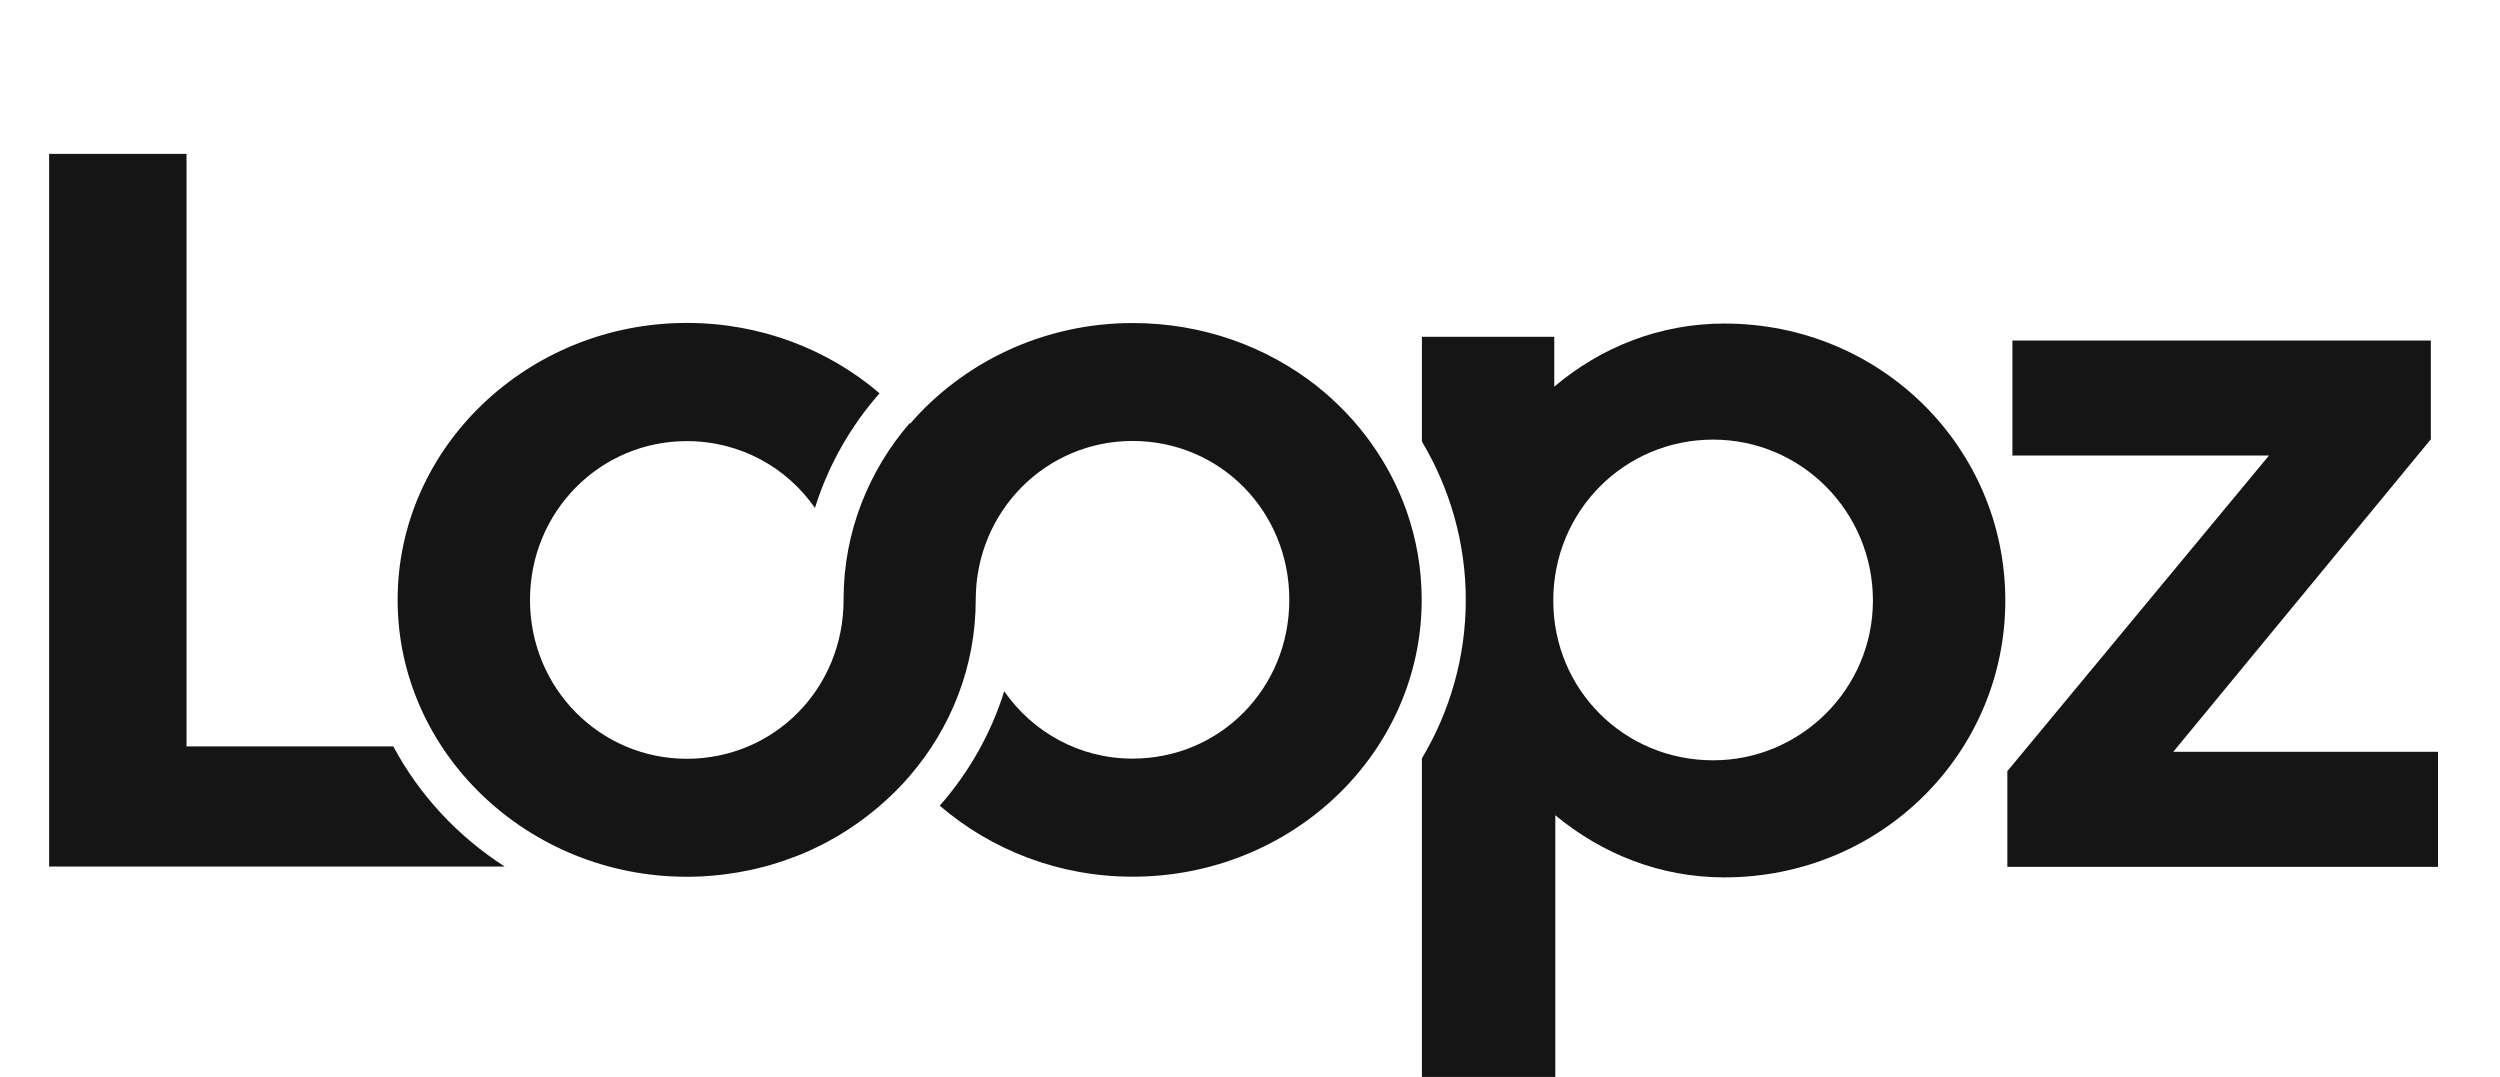
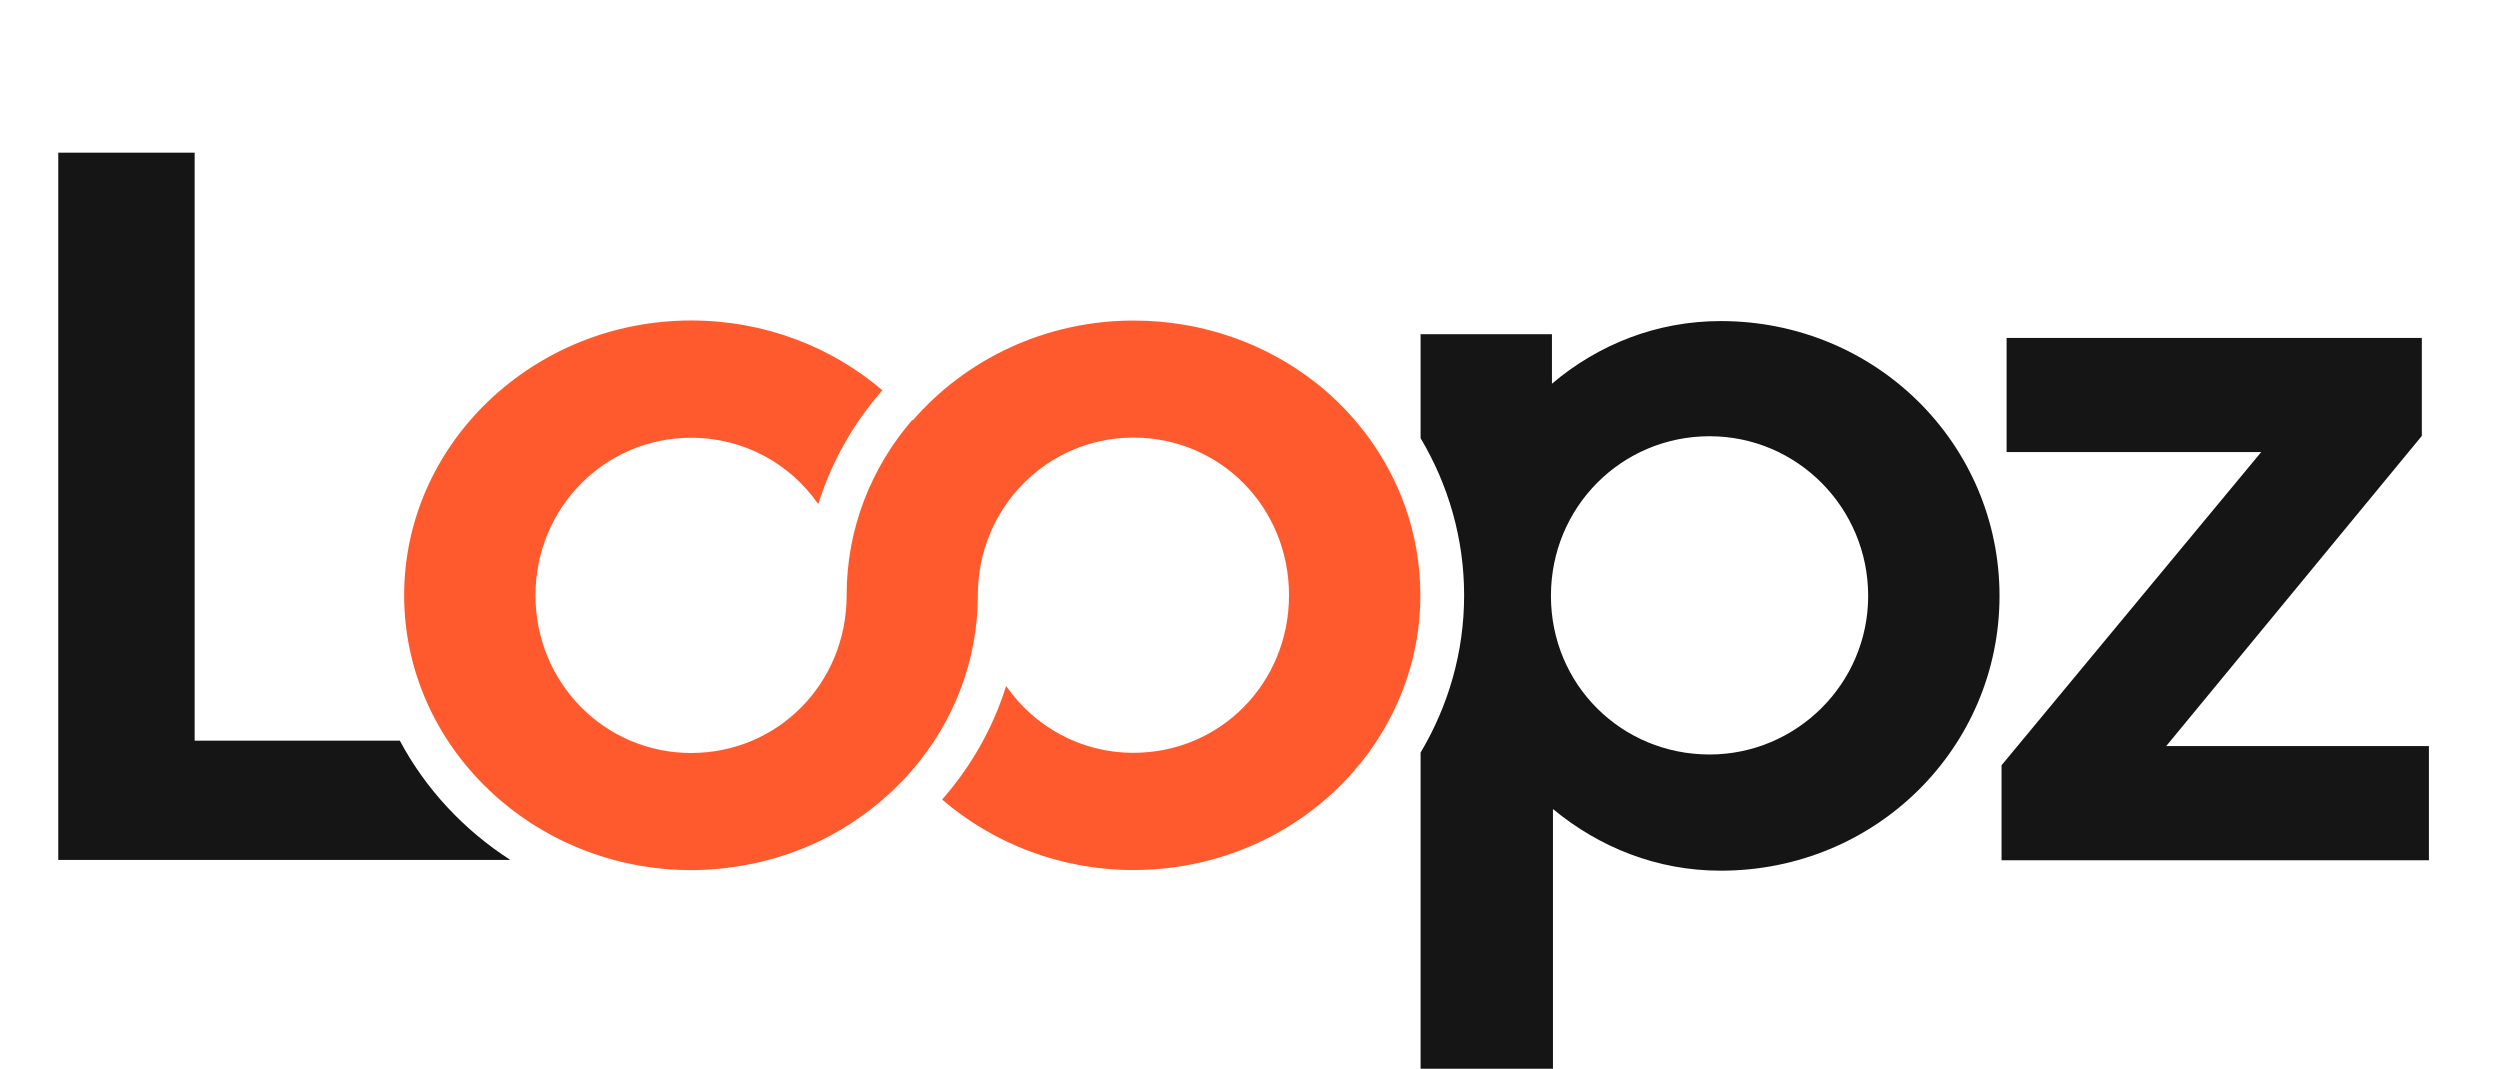
- <svg xmlns="http://www.w3.org/2000/svg" width="65" height="28" viewBox="0 0 65 28" fill="none">
-   <path d="M10.226 19.406H4.85V4H1.277V22.529H13.12C11.9 21.744 10.901 20.67 10.226 19.406Z" fill="#151515" />
-   <path d="M52.323 11.844V8.853H63.202V11.421L56.505 19.547H63.388V22.538H52.191V20.05L58.993 11.844H52.323Z" fill="#151515" />
-   <path d="M44.832 8.412C43.164 8.412 41.629 9.021 40.411 10.053V8.756H36.97V11.48C37.694 12.696 38.11 14.101 38.11 15.599C38.11 17.096 37.694 18.502 36.97 19.717V28H40.438V21.197C41.655 22.203 43.164 22.812 44.832 22.812C48.908 22.812 52.138 19.582 52.138 15.612C52.138 11.641 48.908 8.412 44.832 8.412ZM44.541 19.768C42.238 19.768 40.385 17.941 40.385 15.612C40.385 13.283 42.238 11.43 44.541 11.43C46.843 11.43 48.696 13.309 48.696 15.612C48.696 17.915 46.817 19.768 44.541 19.768Z" fill="#151515" />
-   <path d="M34.235 10.035C32.935 9.012 31.27 8.399 29.452 8.399C27.132 8.399 25.047 9.418 23.664 11.015C23.66 11.01 23.655 11.006 23.651 11.002C22.579 12.248 21.933 13.843 21.933 15.581C21.933 15.581 21.933 15.592 21.933 15.599C21.933 17.901 20.133 19.728 17.856 19.728C15.606 19.728 13.78 17.901 13.78 15.599C13.78 13.296 15.606 11.469 17.856 11.469C19.246 11.469 20.457 12.153 21.189 13.207C21.533 12.1 22.111 11.088 22.868 10.225C21.538 9.087 19.782 8.396 17.856 8.396C13.727 8.396 10.338 11.626 10.338 15.596C10.338 19.567 13.727 22.796 17.856 22.796C17.995 22.796 18.134 22.792 18.271 22.785C18.311 22.785 18.35 22.779 18.39 22.776C18.487 22.77 18.582 22.763 18.677 22.752C18.725 22.748 18.776 22.741 18.825 22.735C18.91 22.724 18.994 22.712 19.078 22.699C19.131 22.691 19.182 22.682 19.233 22.673C19.314 22.657 19.394 22.642 19.475 22.627C19.526 22.616 19.579 22.605 19.63 22.593C19.709 22.576 19.788 22.556 19.868 22.534C19.916 22.521 19.967 22.507 20.016 22.494C20.097 22.47 20.177 22.446 20.256 22.419C20.3 22.404 20.347 22.39 20.391 22.375C20.479 22.344 20.565 22.313 20.651 22.28C20.686 22.267 20.722 22.254 20.757 22.241C21 22.143 21.233 22.035 21.463 21.914C21.496 21.896 21.527 21.879 21.56 21.861C21.639 21.817 21.721 21.773 21.798 21.727C21.838 21.702 21.877 21.678 21.915 21.654C21.985 21.612 22.054 21.568 22.122 21.521C22.164 21.495 22.204 21.466 22.244 21.438C22.308 21.393 22.372 21.347 22.436 21.301C22.475 21.272 22.515 21.241 22.555 21.21C22.616 21.162 22.678 21.113 22.738 21.065C22.775 21.034 22.813 21.003 22.85 20.972C22.912 20.919 22.972 20.866 23.031 20.811C23.064 20.78 23.099 20.749 23.133 20.718C23.197 20.657 23.261 20.595 23.322 20.531C23.349 20.504 23.375 20.48 23.399 20.454C23.485 20.363 23.572 20.271 23.653 20.174C24.725 18.93 25.369 17.332 25.369 15.594C25.369 13.291 27.196 11.465 29.446 11.465C31.722 11.465 33.522 13.291 33.522 15.594C33.522 17.897 31.722 19.724 29.446 19.724C28.065 19.724 26.847 19.035 26.11 17.972C25.766 19.077 25.189 20.087 24.434 20.948C25.769 22.095 27.527 22.794 29.446 22.794C33.602 22.794 36.964 19.565 36.964 15.594C36.964 14.785 36.825 14.01 36.571 13.287C36.119 12.003 35.298 10.878 34.23 10.031L34.235 10.035Z" fill="#151515" />
+ <svg xmlns="http://www.w3.org/2000/svg" width="131" height="56" viewBox="0 0 131 56" fill="none">
+   <path d="M20.951 38.812H10.2V8H3.053V45.059H26.739C24.3 43.488 22.301 41.34 20.951 38.812Z" fill="#151515" />
+   <path d="M105.146 23.688V17.706H126.904V22.841L113.51 39.094H127.275V45.077H104.881V40.1L118.487 23.688H105.146Z" fill="#151515" />
+   <path d="M90.163 16.824C86.828 16.824 83.757 18.041 81.322 20.106V17.512H74.439V22.96C75.886 25.391 76.72 28.202 76.72 31.197C76.72 34.193 75.886 37.003 74.439 39.434V56H81.375V42.394C83.81 44.406 86.828 45.624 90.163 45.624C98.316 45.624 104.775 39.165 104.775 31.224C104.775 23.283 98.316 16.824 90.163 16.824ZM89.581 39.535C84.975 39.535 81.269 35.883 81.269 31.224C81.269 26.565 84.975 22.859 89.581 22.859C94.186 22.859 97.892 26.618 97.892 31.224C97.892 35.83 94.134 39.535 89.581 39.535Z" fill="#151515" />
+   <path d="M68.969 20.071C66.371 18.024 63.04 16.797 59.405 16.797C54.764 16.797 50.594 18.836 47.828 22.03C47.819 22.021 47.811 22.012 47.802 22.003C45.658 24.496 44.365 27.686 44.365 31.162C44.365 31.162 44.365 31.184 44.365 31.197C44.365 35.803 40.765 39.456 36.212 39.456C31.712 39.456 28.059 35.803 28.059 31.197C28.059 26.591 31.712 22.939 36.212 22.939C38.992 22.939 41.413 24.306 42.878 26.415C43.566 24.2 44.722 22.175 46.236 20.45C43.575 18.174 40.063 16.793 36.212 16.793C27.953 16.793 21.177 23.252 21.177 31.193C21.177 39.134 27.953 45.593 36.212 45.593C36.49 45.593 36.768 45.584 37.041 45.571C37.121 45.571 37.2 45.558 37.28 45.553C37.474 45.54 37.663 45.527 37.853 45.505C37.95 45.496 38.052 45.483 38.149 45.469C38.321 45.447 38.489 45.425 38.656 45.399C38.762 45.381 38.864 45.364 38.965 45.346C39.128 45.315 39.287 45.284 39.45 45.253C39.552 45.231 39.658 45.209 39.759 45.187C39.918 45.152 40.077 45.112 40.236 45.068C40.333 45.041 40.434 45.015 40.531 44.989C40.694 44.94 40.853 44.892 41.012 44.839C41.1 44.808 41.193 44.781 41.281 44.75C41.458 44.689 41.63 44.627 41.802 44.561C41.872 44.534 41.943 44.508 42.014 44.481C42.499 44.287 42.967 44.071 43.425 43.828C43.492 43.793 43.553 43.758 43.619 43.722C43.778 43.634 43.941 43.546 44.096 43.453C44.175 43.405 44.255 43.356 44.33 43.308C44.471 43.224 44.608 43.136 44.744 43.043C44.828 42.99 44.908 42.933 44.987 42.875C45.115 42.787 45.243 42.694 45.371 42.602C45.45 42.544 45.53 42.483 45.609 42.421C45.733 42.324 45.856 42.227 45.975 42.13C46.05 42.068 46.125 42.006 46.2 41.944C46.324 41.839 46.443 41.733 46.562 41.622C46.628 41.561 46.699 41.499 46.765 41.437C46.893 41.314 47.021 41.19 47.144 41.062C47.197 41.009 47.25 40.961 47.299 40.908C47.471 40.727 47.643 40.541 47.806 40.347C49.95 37.859 51.239 34.665 51.239 31.189C51.239 26.583 54.892 22.93 59.392 22.93C63.944 22.93 67.544 26.583 67.544 31.189C67.544 35.794 63.944 39.447 59.392 39.447C56.63 39.447 54.194 38.071 52.721 35.944C52.033 38.155 50.877 40.175 49.368 41.896C52.037 44.19 55.553 45.589 59.392 45.589C67.703 45.589 74.427 39.13 74.427 31.189C74.427 29.569 74.149 28.021 73.641 26.574C72.737 24.006 71.096 21.756 68.961 20.062L68.969 20.071Z" fill="#FF5A2D" />
</svg>
